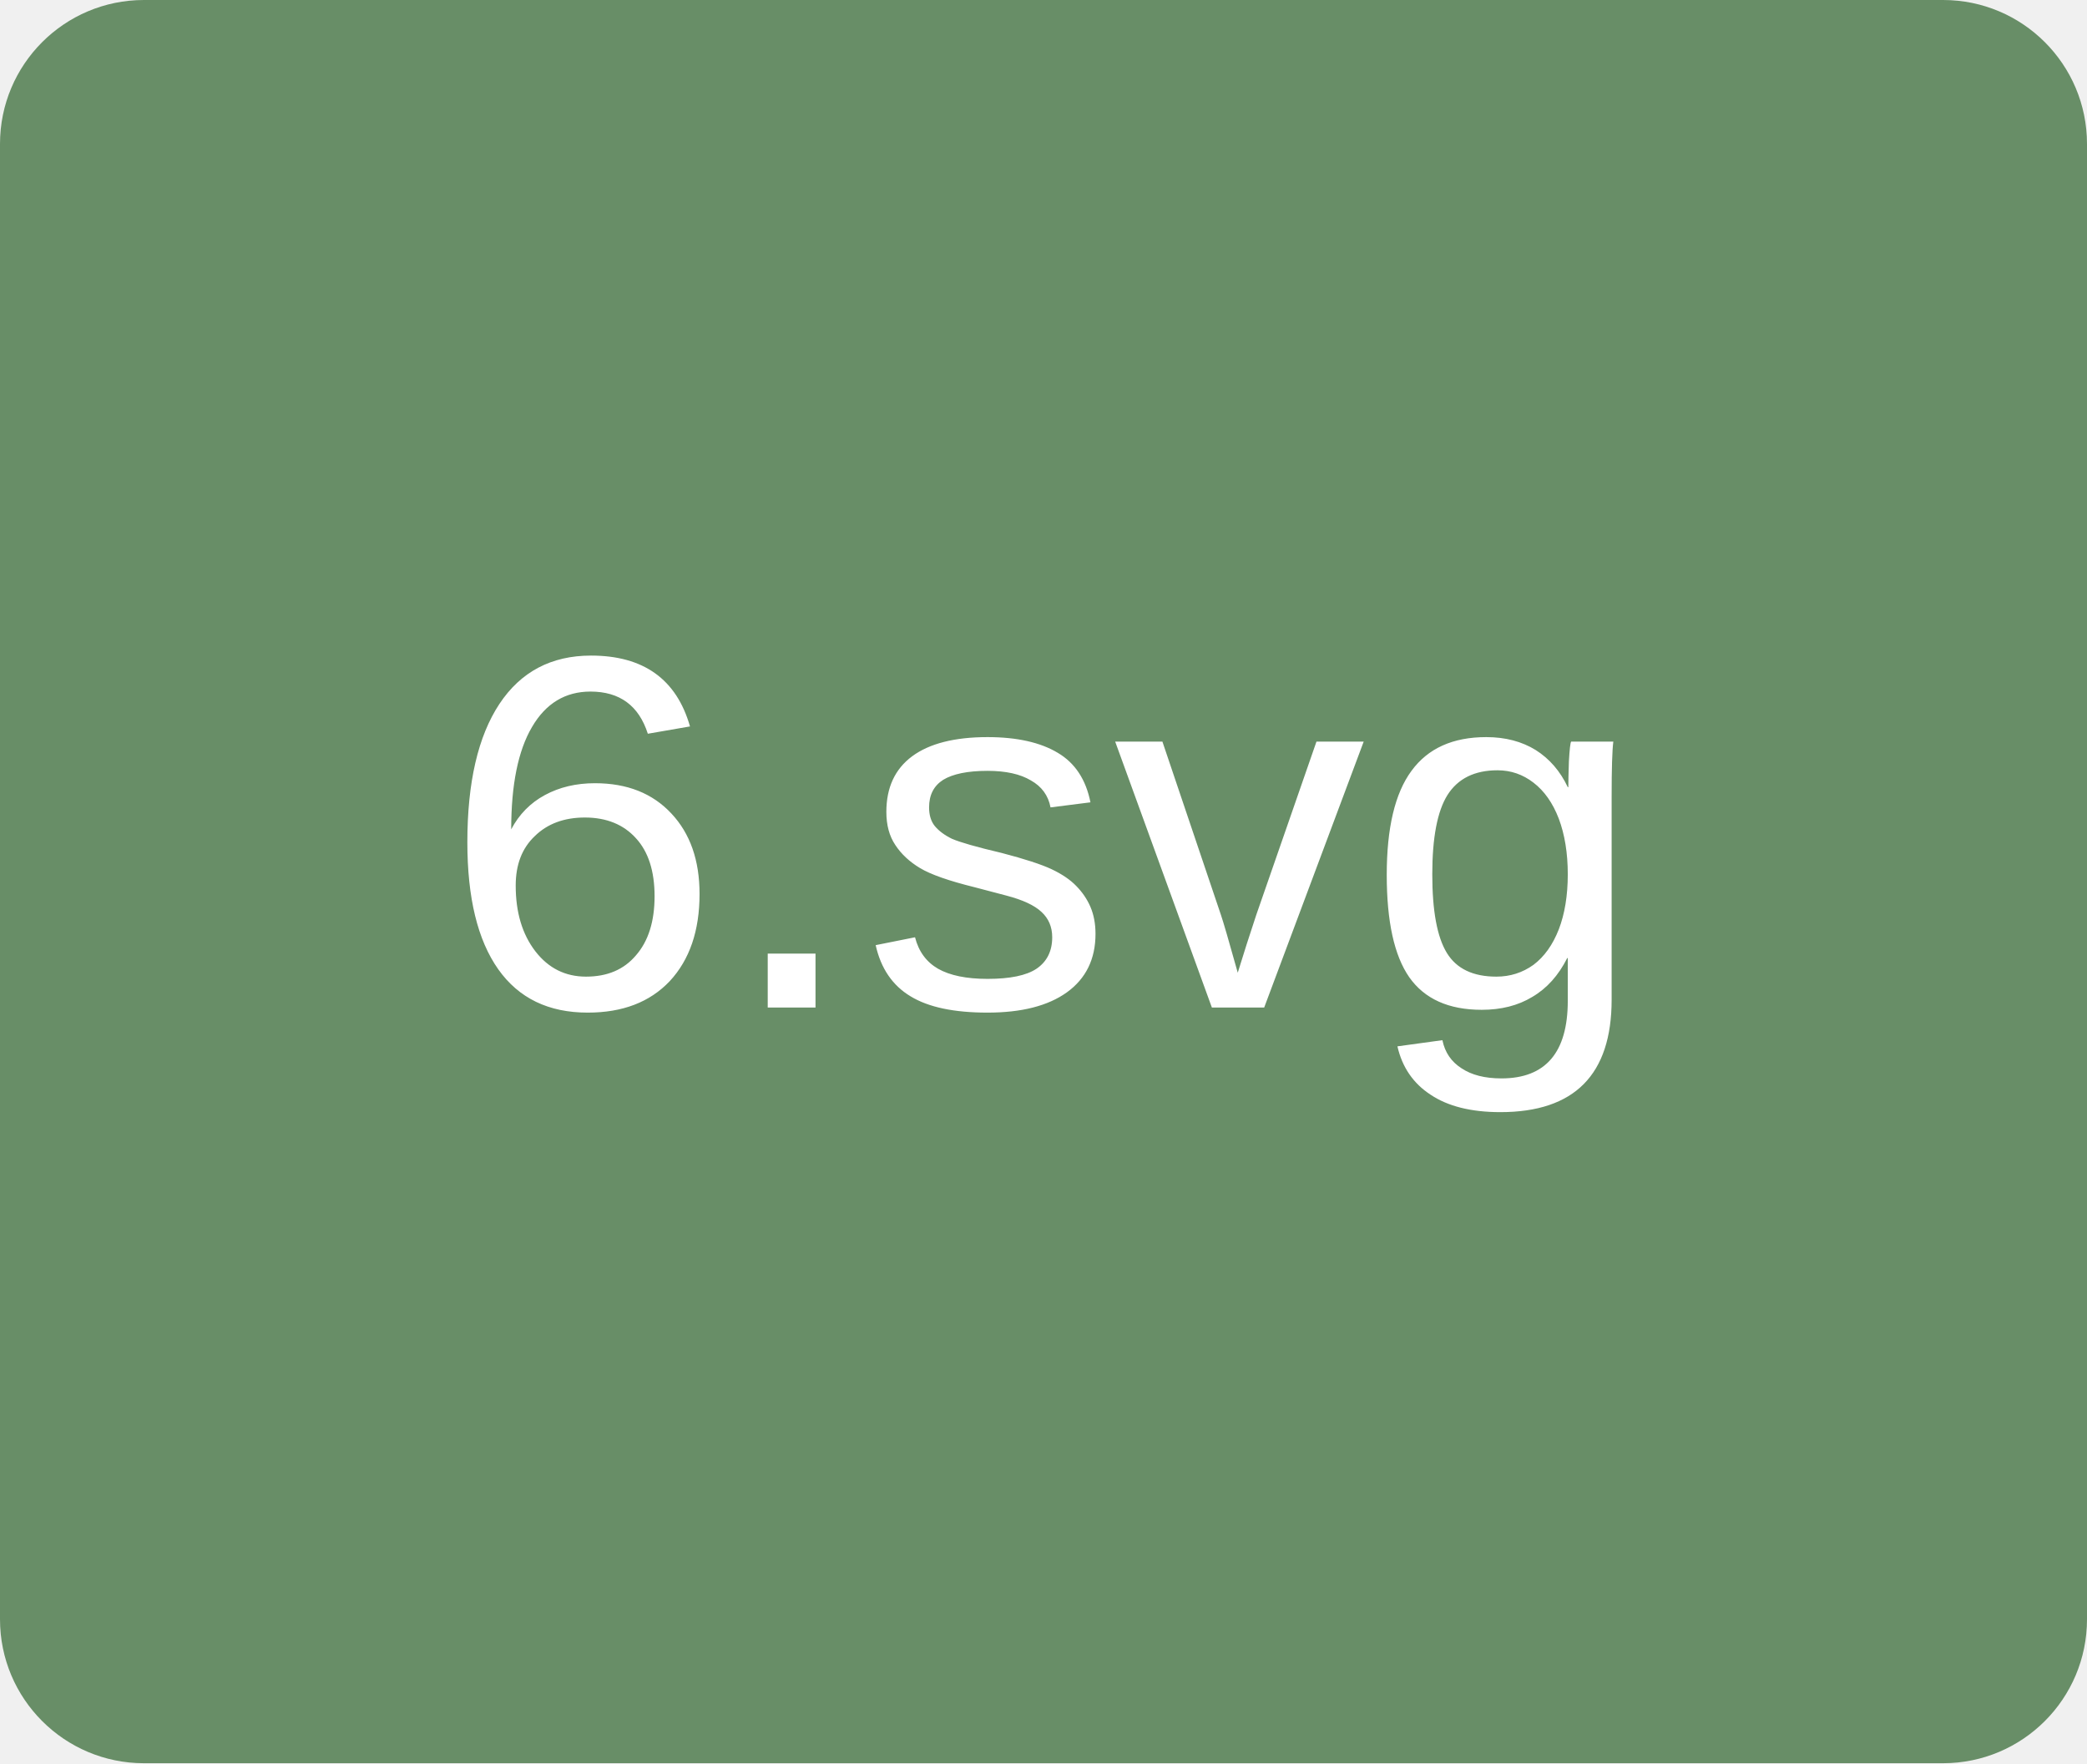
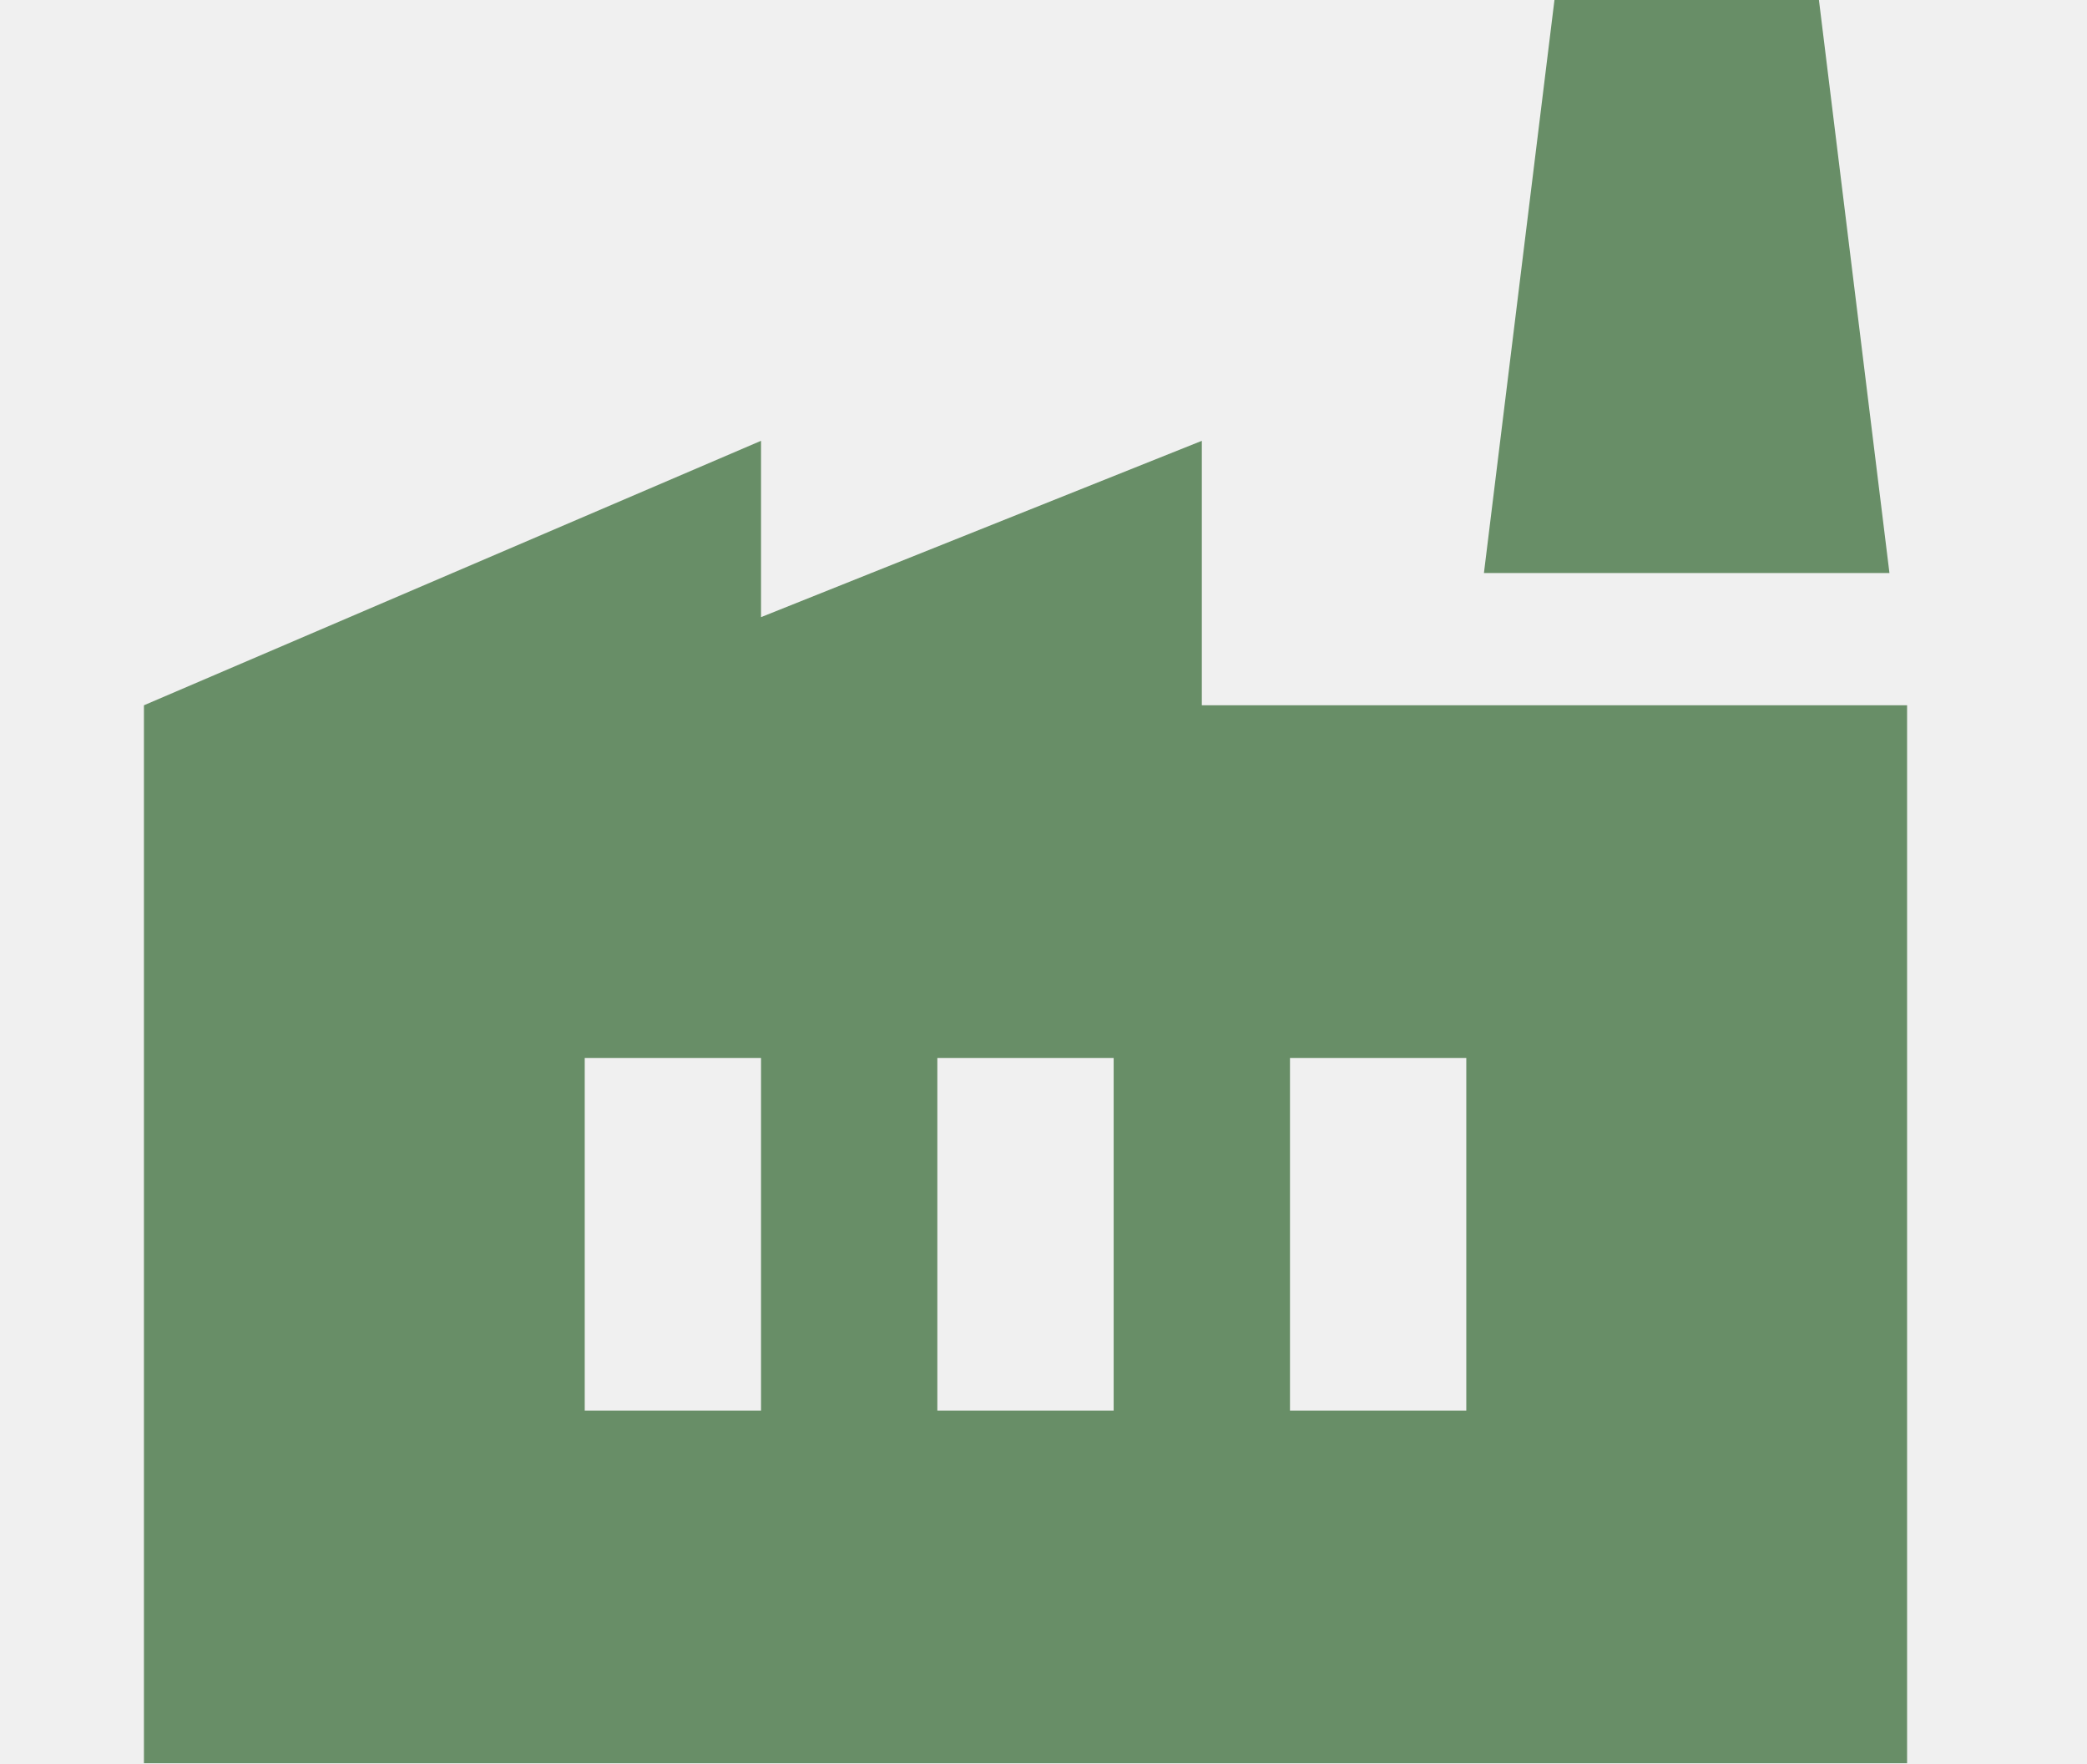
<svg xmlns="http://www.w3.org/2000/svg" width="58" height="49" viewBox="0 0 58 49" fill="none">
-   <rect width="58" height="49" rx="4" fill="#688E67" />
-   <text x="29" y="28" font-family="Arial" font-size="14" fill="white" text-anchor="middle">6.svg</text>
+   <path d="M53 19.6V49H4V19.6L21.15 12.25V17.15L33.4 12.25V19.6H53ZM41.24 15.925L43.2 0H50.55L52.51 15.925H41.24ZM26.05 39.2H30.95V29.4H26.05V39.2ZM16.25 39.2H21.15V29.4H16.25V39.2ZM40.75 29.4H35.85V39.2H40.75V29.4Z" fill="#688E67" />
</svg>
